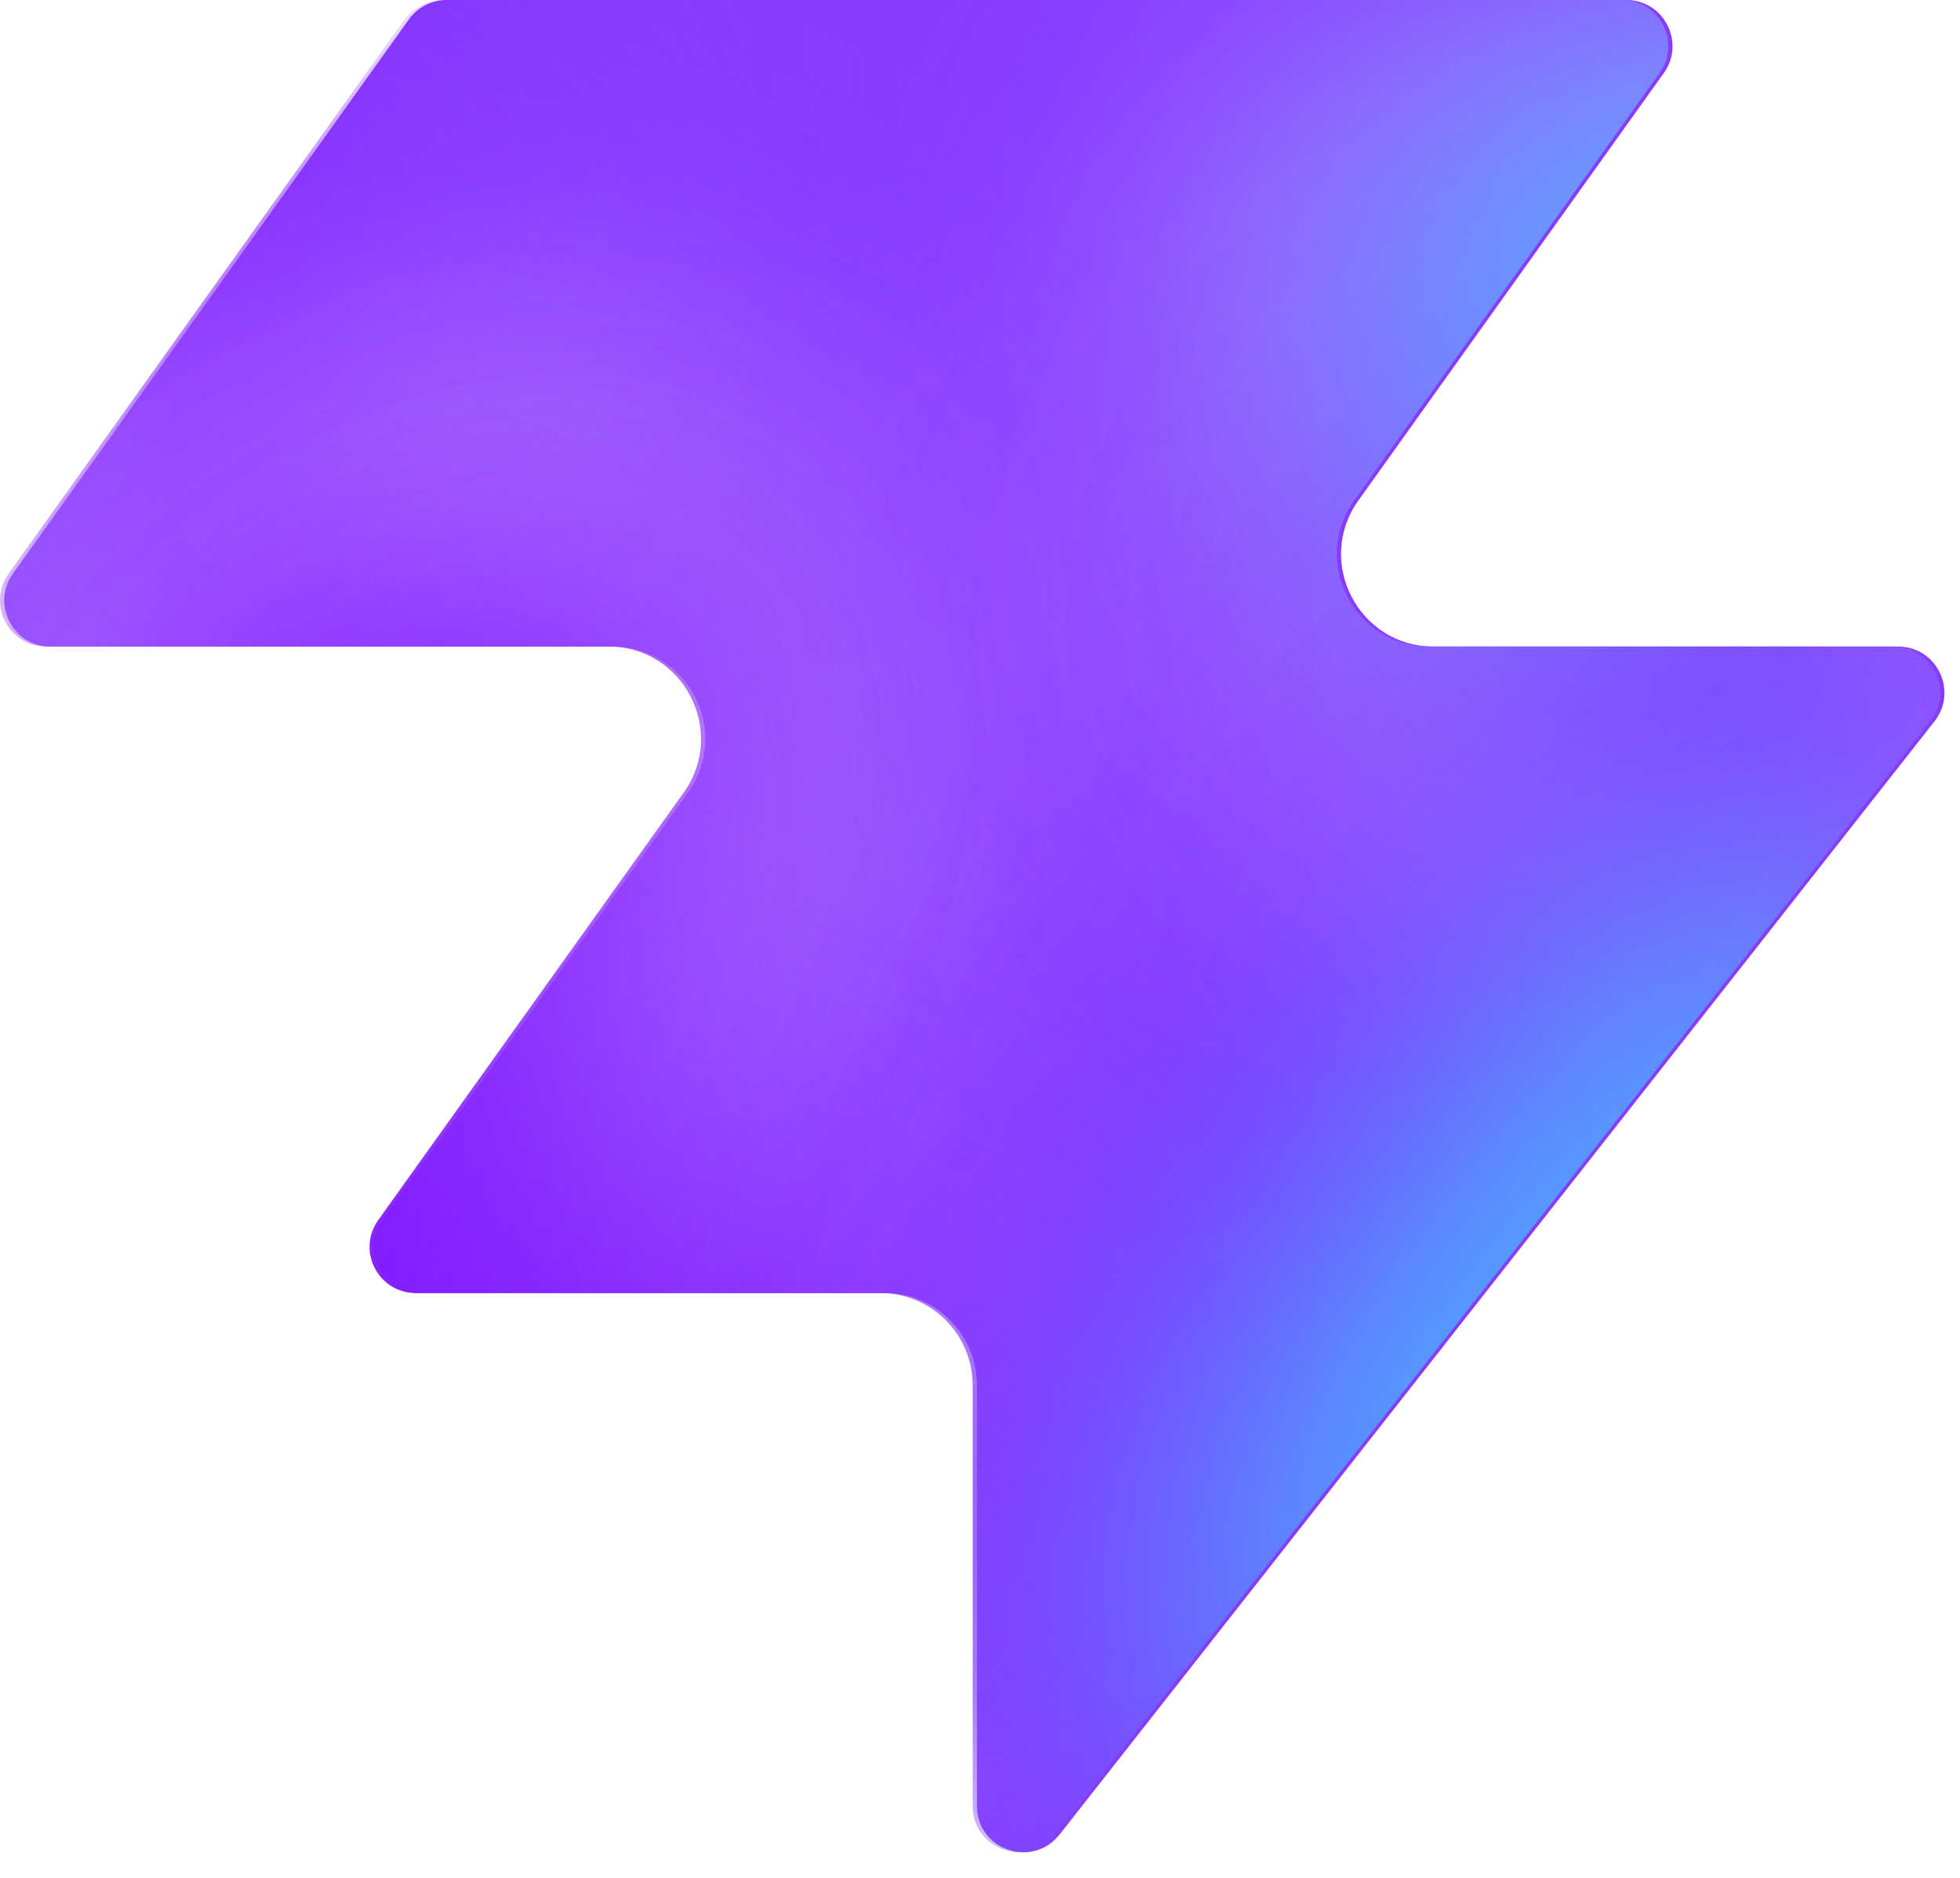
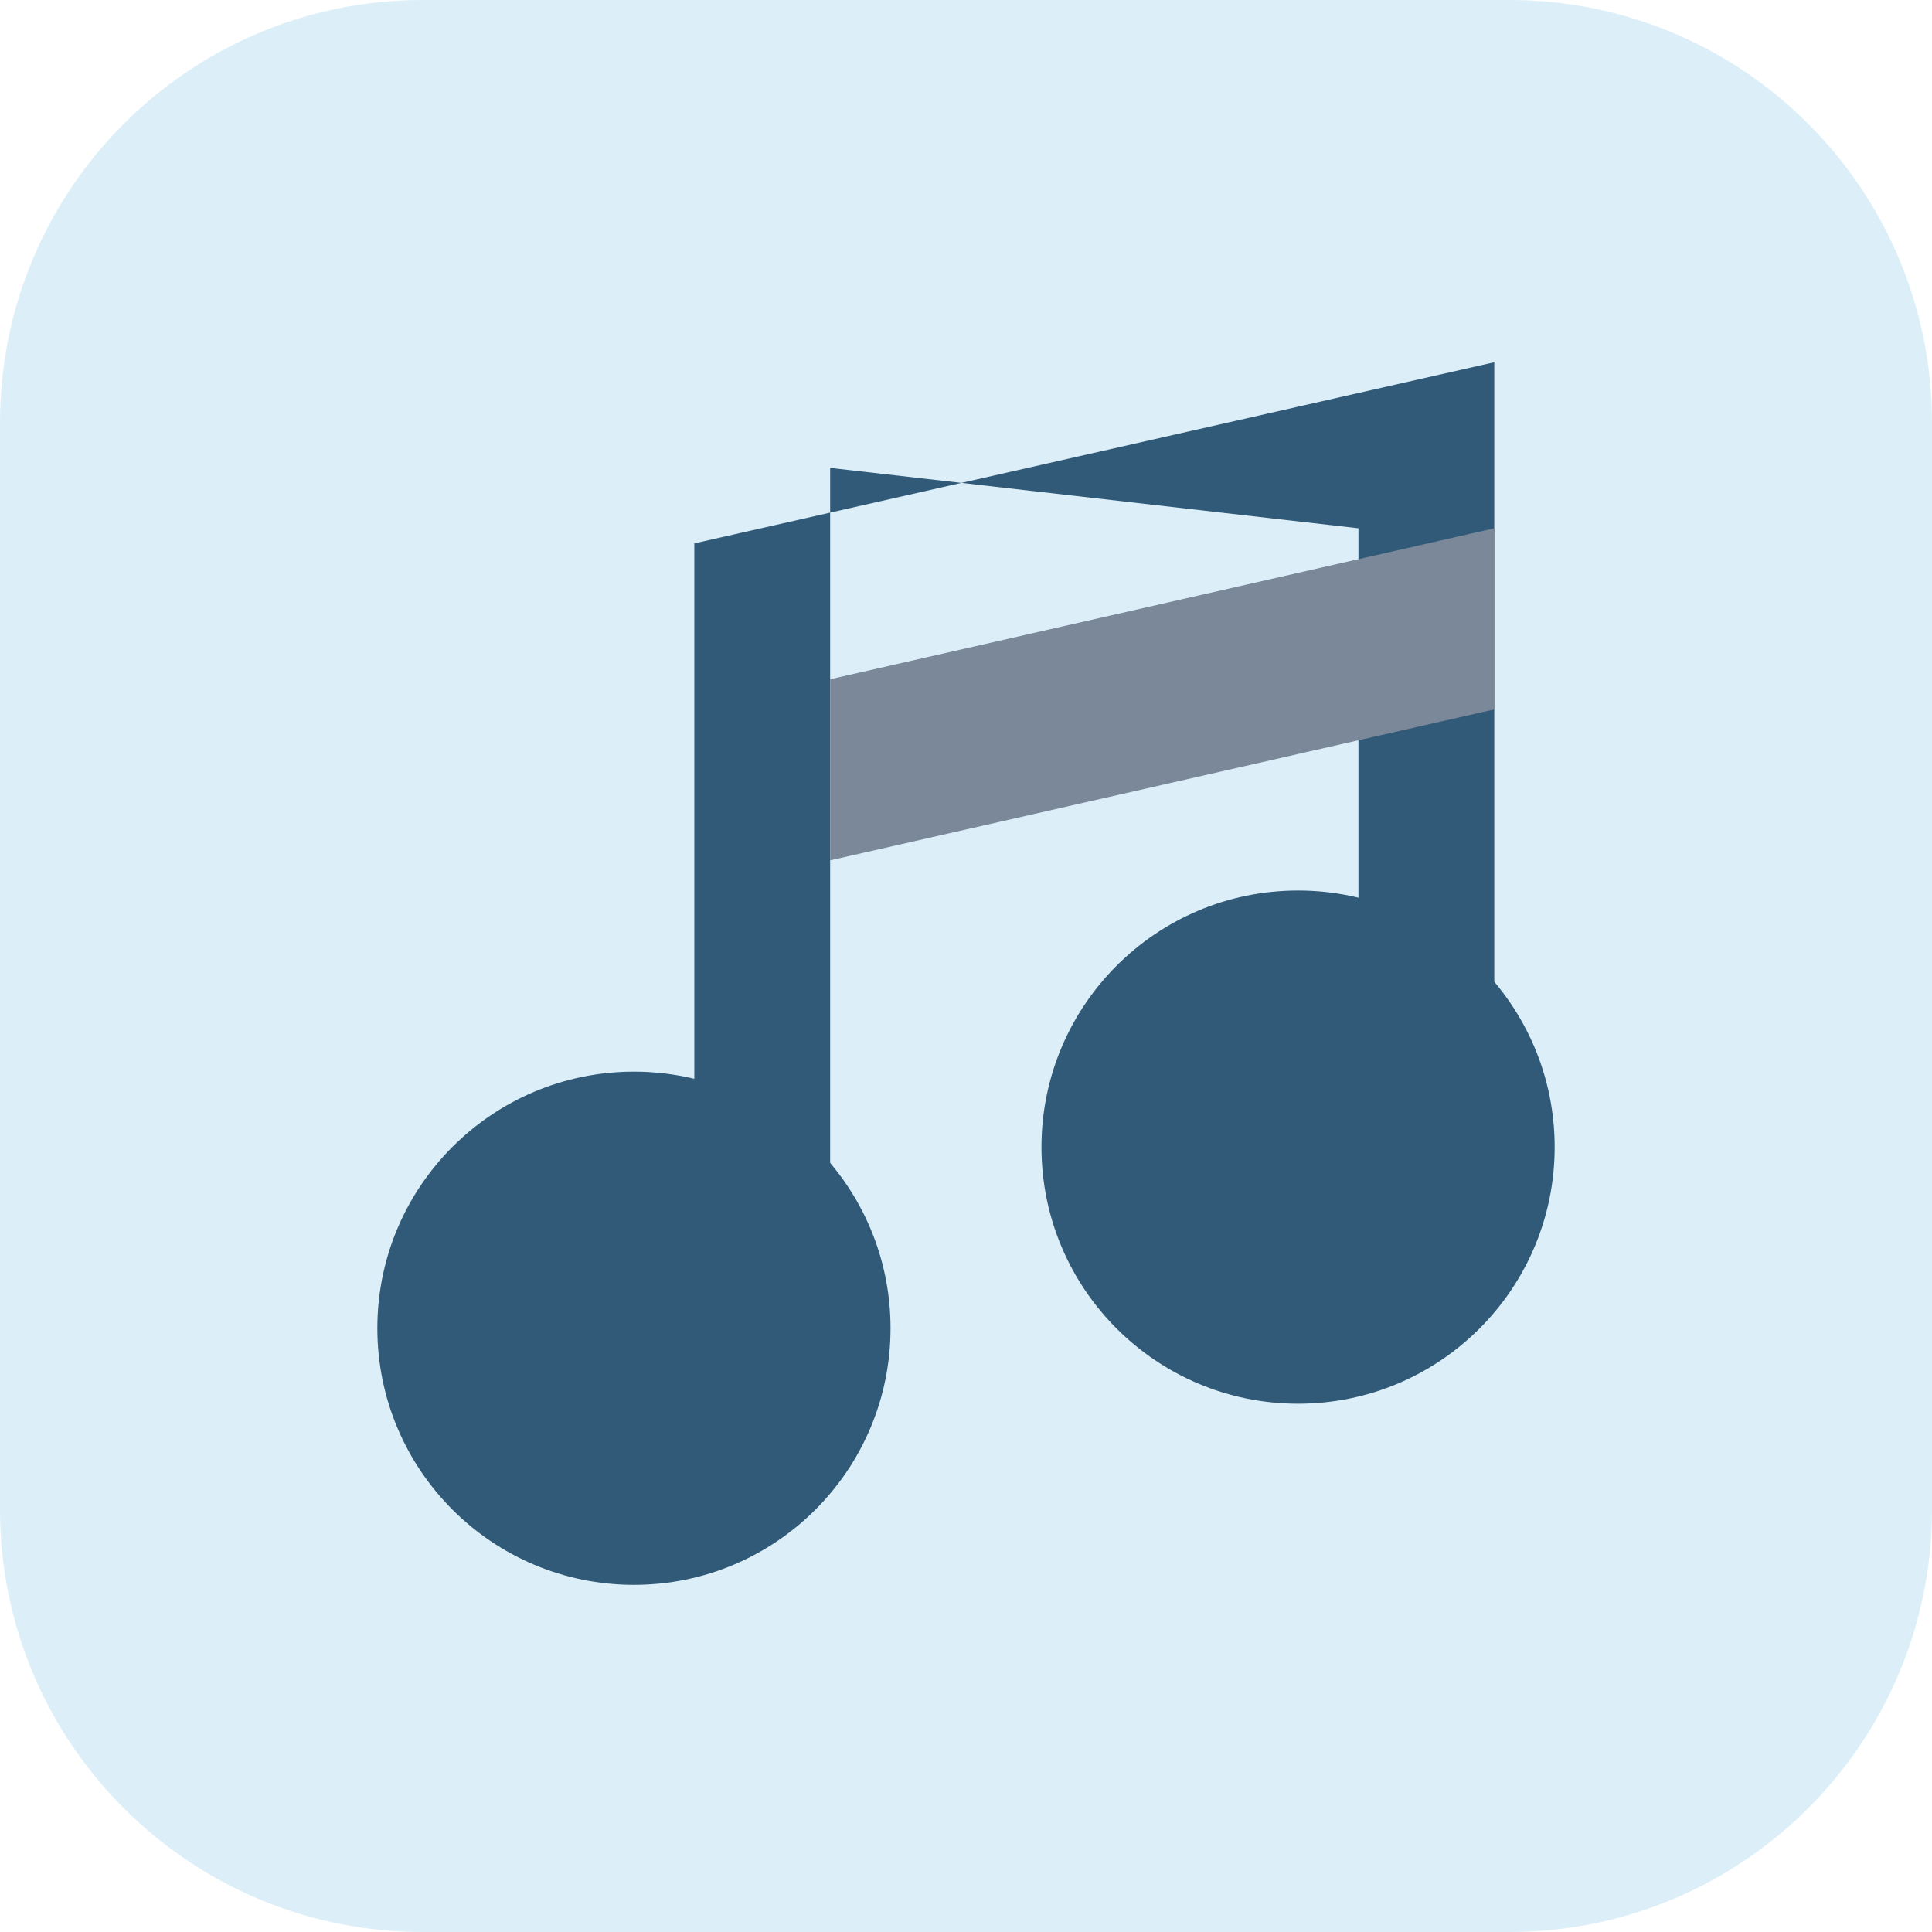
- <svg xmlns="http://www.w3.org/2000/svg" width="48" height="46" fill="none" viewBox="0 0 48 46">
-   <path fill="#863bff" d="M25.946 44.938c-.664.845-2.021.375-2.021-.698V33.937a2.26 2.26 0 0 0-2.262-2.262H10.287c-.92 0-1.456-1.04-.92-1.788l7.48-10.471c1.07-1.497 0-3.578-1.842-3.578H1.237c-.92 0-1.456-1.04-.92-1.788L10.013.474c.214-.297.556-.474.92-.474h28.894c.92 0 1.456 1.04.92 1.788l-7.48 10.471c-1.07 1.498 0 3.579 1.842 3.579h11.377c.943 0 1.473 1.088.89 1.83L25.947 44.94z" style="fill:#863bff;fill:color(display-p3 .525 .23 1);fill-opacity:1" />
-   <mask id="a" width="48" height="46" x="0" y="0" maskUnits="userSpaceOnUse" style="mask-type:alpha">
-     <path fill="#000" d="M25.842 44.938c-.664.844-2.021.375-2.021-.698V33.937a2.26 2.26 0 0 0-2.262-2.262H10.183c-.92 0-1.456-1.04-.92-1.788l7.48-10.471c1.07-1.498 0-3.579-1.842-3.579H1.133c-.92 0-1.456-1.04-.92-1.787L9.91.473c.214-.297.556-.474.92-.474h28.894c.92 0 1.456 1.04.92 1.788l-7.48 10.471c-1.07 1.498 0 3.578 1.842 3.578h11.377c.943 0 1.473 1.088.89 1.832L25.843 44.94z" style="fill:#000;fill-opacity:1" />
-   </mask>
-   <g mask="url(#a)">
-     <g filter="url(#b)">
-       <ellipse cx="5.508" cy="14.704" fill="#ede6ff" rx="5.508" ry="14.704" style="fill:#ede6ff;fill:color(display-p3 .927 .903 1);fill-opacity:1" transform="matrix(.00324 1 1 -.00324 -4.47 31.516)" />
-     </g>
-     <g filter="url(#c)">
-       <ellipse cx="10.399" cy="29.851" fill="#ede6ff" rx="10.399" ry="29.851" style="fill:#ede6ff;fill:color(display-p3 .927 .903 1);fill-opacity:1" transform="matrix(.00324 1 1 -.00324 -39.328 7.883)" />
-     </g>
-     <g filter="url(#d)">
-       <ellipse cx="5.508" cy="30.487" fill="#7e14ff" rx="5.508" ry="30.487" style="fill:#7e14ff;fill:color(display-p3 .492 .077 1);fill-opacity:1" transform="rotate(89.814 -25.913 -14.639)scale(1 -1)" />
-     </g>
-     <g filter="url(#e)">
-       <ellipse cx="5.508" cy="30.599" fill="#7e14ff" rx="5.508" ry="30.599" style="fill:#7e14ff;fill:color(display-p3 .492 .077 1);fill-opacity:1" transform="rotate(89.814 -32.644 -3.334)scale(1 -1)" />
-     </g>
-     <g filter="url(#f)">
-       <ellipse cx="5.508" cy="30.599" fill="#7e14ff" rx="5.508" ry="30.599" style="fill:#7e14ff;fill:color(display-p3 .492 .077 1);fill-opacity:1" transform="matrix(.00324 1 1 -.00324 -34.34 30.47)" />
-     </g>
-     <g filter="url(#g)">
-       <ellipse cx="14.072" cy="22.078" fill="#ede6ff" rx="14.072" ry="22.078" style="fill:#ede6ff;fill:color(display-p3 .927 .903 1);fill-opacity:1" transform="rotate(93.35 24.506 48.493)scale(-1 1)" />
-     </g>
-     <g filter="url(#h)">
-       <ellipse cx="3.47" cy="21.501" fill="#7e14ff" rx="3.47" ry="21.501" style="fill:#7e14ff;fill:color(display-p3 .492 .077 1);fill-opacity:1" transform="rotate(89.009 28.708 47.59)scale(-1 1)" />
-     </g>
-     <g filter="url(#i)">
-       <ellipse cx="3.47" cy="21.501" fill="#7e14ff" rx="3.47" ry="21.501" style="fill:#7e14ff;fill:color(display-p3 .492 .077 1);fill-opacity:1" transform="rotate(89.009 28.708 47.59)scale(-1 1)" />
-     </g>
-     <g filter="url(#j)">
-       <ellipse cx=".387" cy="8.972" fill="#7e14ff" rx="4.407" ry="29.108" style="fill:#7e14ff;fill:color(display-p3 .492 .077 1);fill-opacity:1" transform="rotate(39.51 .387 8.972)" />
-     </g>
-     <g filter="url(#k)">
-       <ellipse cx="47.523" cy="-6.092" fill="#7e14ff" rx="4.407" ry="29.108" style="fill:#7e14ff;fill:color(display-p3 .492 .077 1);fill-opacity:1" transform="rotate(37.892 47.523 -6.092)" />
-     </g>
-     <g filter="url(#l)">
-       <ellipse cx="41.412" cy="6.333" fill="#47bfff" rx="5.971" ry="9.665" style="fill:#47bfff;fill:color(display-p3 .28 .748 1);fill-opacity:1" transform="rotate(37.892 41.412 6.333)" />
-     </g>
-     <g filter="url(#m)">
-       <ellipse cx="-1.879" cy="38.332" fill="#7e14ff" rx="4.407" ry="29.108" style="fill:#7e14ff;fill:color(display-p3 .492 .077 1);fill-opacity:1" transform="rotate(37.892 -1.88 38.332)" />
-     </g>
-     <g filter="url(#n)">
-       <ellipse cx="-1.879" cy="38.332" fill="#7e14ff" rx="4.407" ry="29.108" style="fill:#7e14ff;fill:color(display-p3 .492 .077 1);fill-opacity:1" transform="rotate(37.892 -1.88 38.332)" />
-     </g>
-     <g filter="url(#o)">
-       <ellipse cx="35.651" cy="29.907" fill="#7e14ff" rx="4.407" ry="29.108" style="fill:#7e14ff;fill:color(display-p3 .492 .077 1);fill-opacity:1" transform="rotate(37.892 35.651 29.907)" />
-     </g>
-     <g filter="url(#p)">
-       <ellipse cx="38.418" cy="32.4" fill="#47bfff" rx="5.971" ry="15.297" style="fill:#47bfff;fill:color(display-p3 .28 .748 1);fill-opacity:1" transform="rotate(37.892 38.418 32.4)" />
-     </g>
-   </g>
-   <defs>
-     <filter id="b" width="60.045" height="41.654" x="-19.77" y="16.149" color-interpolation-filters="sRGB" filterUnits="userSpaceOnUse">
-       <feFlood flood-opacity="0" result="BackgroundImageFix" />
-       <feBlend in="SourceGraphic" in2="BackgroundImageFix" result="shape" />
-       <feGaussianBlur result="effect1_foregroundBlur_2002_17158" stdDeviation="7.659" />
-     </filter>
-     <filter id="c" width="90.34" height="51.437" x="-54.613" y="-7.533" color-interpolation-filters="sRGB" filterUnits="userSpaceOnUse">
-       <feFlood flood-opacity="0" result="BackgroundImageFix" />
-       <feBlend in="SourceGraphic" in2="BackgroundImageFix" result="shape" />
-       <feGaussianBlur result="effect1_foregroundBlur_2002_17158" stdDeviation="7.659" />
-     </filter>
-     <filter id="d" width="79.355" height="29.4" x="-49.64" y="2.03" color-interpolation-filters="sRGB" filterUnits="userSpaceOnUse">
-       <feFlood flood-opacity="0" result="BackgroundImageFix" />
-       <feBlend in="SourceGraphic" in2="BackgroundImageFix" result="shape" />
-       <feGaussianBlur result="effect1_foregroundBlur_2002_17158" stdDeviation="4.596" />
-     </filter>
-     <filter id="e" width="79.579" height="29.4" x="-45.045" y="20.029" color-interpolation-filters="sRGB" filterUnits="userSpaceOnUse">
-       <feFlood flood-opacity="0" result="BackgroundImageFix" />
-       <feBlend in="SourceGraphic" in2="BackgroundImageFix" result="shape" />
-       <feGaussianBlur result="effect1_foregroundBlur_2002_17158" stdDeviation="4.596" />
-     </filter>
-     <filter id="f" width="79.579" height="29.4" x="-43.513" y="21.178" color-interpolation-filters="sRGB" filterUnits="userSpaceOnUse">
-       <feFlood flood-opacity="0" result="BackgroundImageFix" />
-       <feBlend in="SourceGraphic" in2="BackgroundImageFix" result="shape" />
-       <feGaussianBlur result="effect1_foregroundBlur_2002_17158" stdDeviation="4.596" />
-     </filter>
-     <filter id="g" width="74.749" height="58.852" x="15.756" y="-17.901" color-interpolation-filters="sRGB" filterUnits="userSpaceOnUse">
-       <feFlood flood-opacity="0" result="BackgroundImageFix" />
-       <feBlend in="SourceGraphic" in2="BackgroundImageFix" result="shape" />
-       <feGaussianBlur result="effect1_foregroundBlur_2002_17158" stdDeviation="7.659" />
-     </filter>
-     <filter id="h" width="61.377" height="25.362" x="23.548" y="2.284" color-interpolation-filters="sRGB" filterUnits="userSpaceOnUse">
-       <feFlood flood-opacity="0" result="BackgroundImageFix" />
-       <feBlend in="SourceGraphic" in2="BackgroundImageFix" result="shape" />
-       <feGaussianBlur result="effect1_foregroundBlur_2002_17158" stdDeviation="4.596" />
-     </filter>
-     <filter id="i" width="61.377" height="25.362" x="23.548" y="2.284" color-interpolation-filters="sRGB" filterUnits="userSpaceOnUse">
-       <feFlood flood-opacity="0" result="BackgroundImageFix" />
-       <feBlend in="SourceGraphic" in2="BackgroundImageFix" result="shape" />
-       <feGaussianBlur result="effect1_foregroundBlur_2002_17158" stdDeviation="4.596" />
-     </filter>
-     <filter id="j" width="56.045" height="63.649" x="-27.636" y="-22.853" color-interpolation-filters="sRGB" filterUnits="userSpaceOnUse">
-       <feFlood flood-opacity="0" result="BackgroundImageFix" />
-       <feBlend in="SourceGraphic" in2="BackgroundImageFix" result="shape" />
-       <feGaussianBlur result="effect1_foregroundBlur_2002_17158" stdDeviation="4.596" />
-     </filter>
-     <filter id="k" width="54.814" height="64.646" x="20.116" y="-38.415" color-interpolation-filters="sRGB" filterUnits="userSpaceOnUse">
-       <feFlood flood-opacity="0" result="BackgroundImageFix" />
-       <feBlend in="SourceGraphic" in2="BackgroundImageFix" result="shape" />
-       <feGaussianBlur result="effect1_foregroundBlur_2002_17158" stdDeviation="4.596" />
-     </filter>
-     <filter id="l" width="33.541" height="35.313" x="24.641" y="-11.323" color-interpolation-filters="sRGB" filterUnits="userSpaceOnUse">
-       <feFlood flood-opacity="0" result="BackgroundImageFix" />
-       <feBlend in="SourceGraphic" in2="BackgroundImageFix" result="shape" />
-       <feGaussianBlur result="effect1_foregroundBlur_2002_17158" stdDeviation="4.596" />
-     </filter>
-     <filter id="m" width="54.814" height="64.646" x="-29.286" y="6.009" color-interpolation-filters="sRGB" filterUnits="userSpaceOnUse">
-       <feFlood flood-opacity="0" result="BackgroundImageFix" />
-       <feBlend in="SourceGraphic" in2="BackgroundImageFix" result="shape" />
-       <feGaussianBlur result="effect1_foregroundBlur_2002_17158" stdDeviation="4.596" />
-     </filter>
-     <filter id="n" width="54.814" height="64.646" x="-29.286" y="6.009" color-interpolation-filters="sRGB" filterUnits="userSpaceOnUse">
-       <feFlood flood-opacity="0" result="BackgroundImageFix" />
-       <feBlend in="SourceGraphic" in2="BackgroundImageFix" result="shape" />
-       <feGaussianBlur result="effect1_foregroundBlur_2002_17158" stdDeviation="4.596" />
-     </filter>
-     <filter id="o" width="54.814" height="64.646" x="8.244" y="-2.416" color-interpolation-filters="sRGB" filterUnits="userSpaceOnUse">
-       <feFlood flood-opacity="0" result="BackgroundImageFix" />
-       <feBlend in="SourceGraphic" in2="BackgroundImageFix" result="shape" />
-       <feGaussianBlur result="effect1_foregroundBlur_2002_17158" stdDeviation="4.596" />
-     </filter>
-     <filter id="p" width="39.409" height="43.623" x="18.713" y="10.588" color-interpolation-filters="sRGB" filterUnits="userSpaceOnUse">
-       <feFlood flood-opacity="0" result="BackgroundImageFix" />
-       <feBlend in="SourceGraphic" in2="BackgroundImageFix" result="shape" />
-       <feGaussianBlur result="effect1_foregroundBlur_2002_17158" stdDeviation="4.596" />
-     </filter>
-   </defs>
+ <svg xmlns="http://www.w3.org/2000/svg" viewBox="0 0 128 128">
+   <rect width="128" height="128" rx="28" fill="#dceff8" />
+   <circle cx="42" cy="88" r="17" fill="#315a78" />
+   <circle cx="86" cy="76" r="17" fill="#315a78" />
+   <path d="M55 31v57h-9V36l53-12v52h-9V35z" fill="#315a78" />
+   <path d="M55 45l44-10v12l-44 10z" fill="#7a8899" />
</svg>
